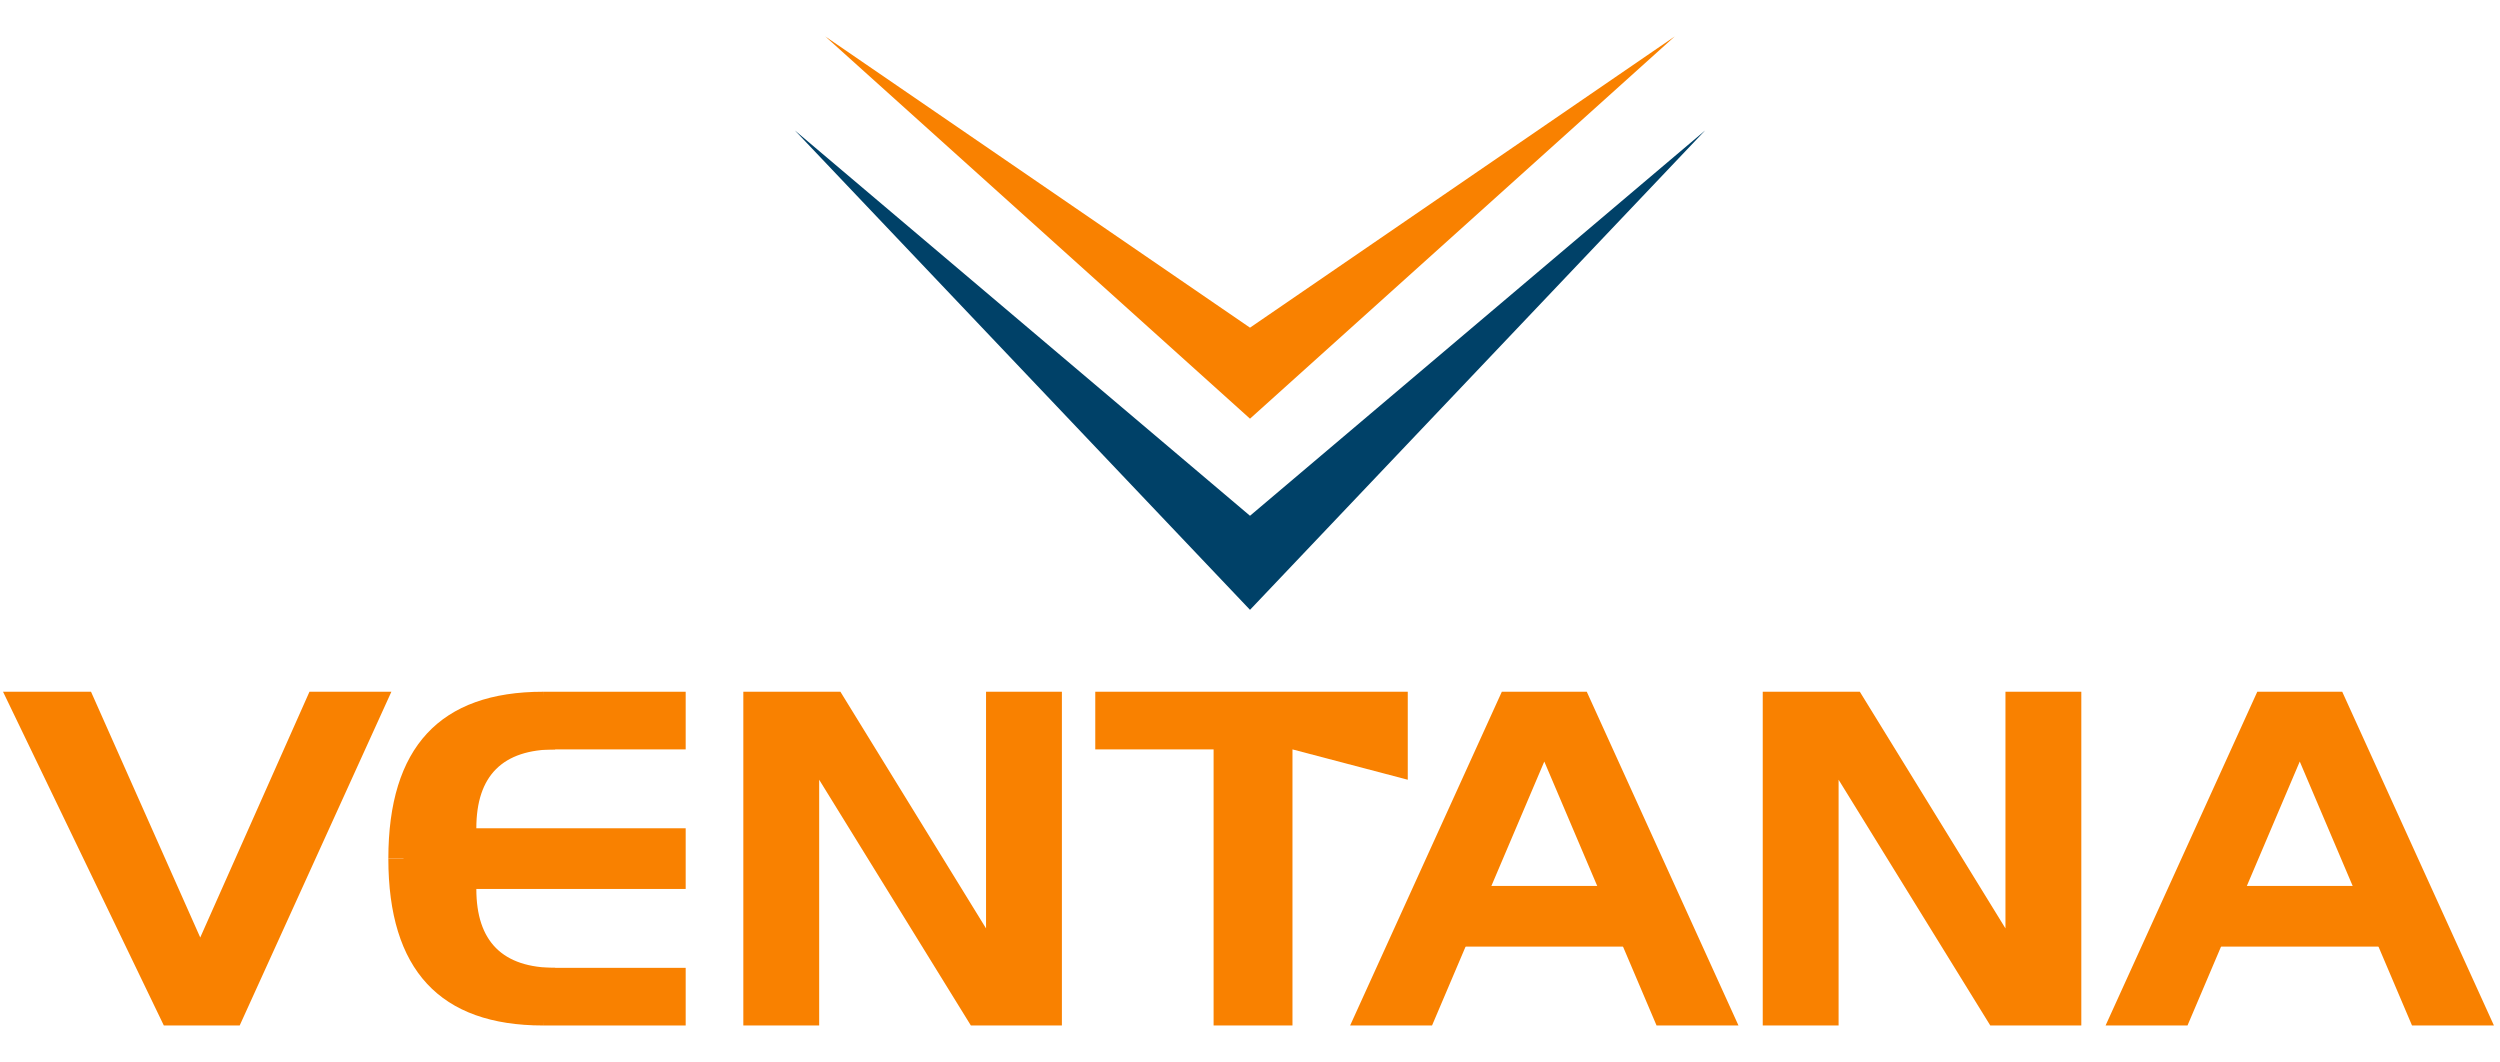
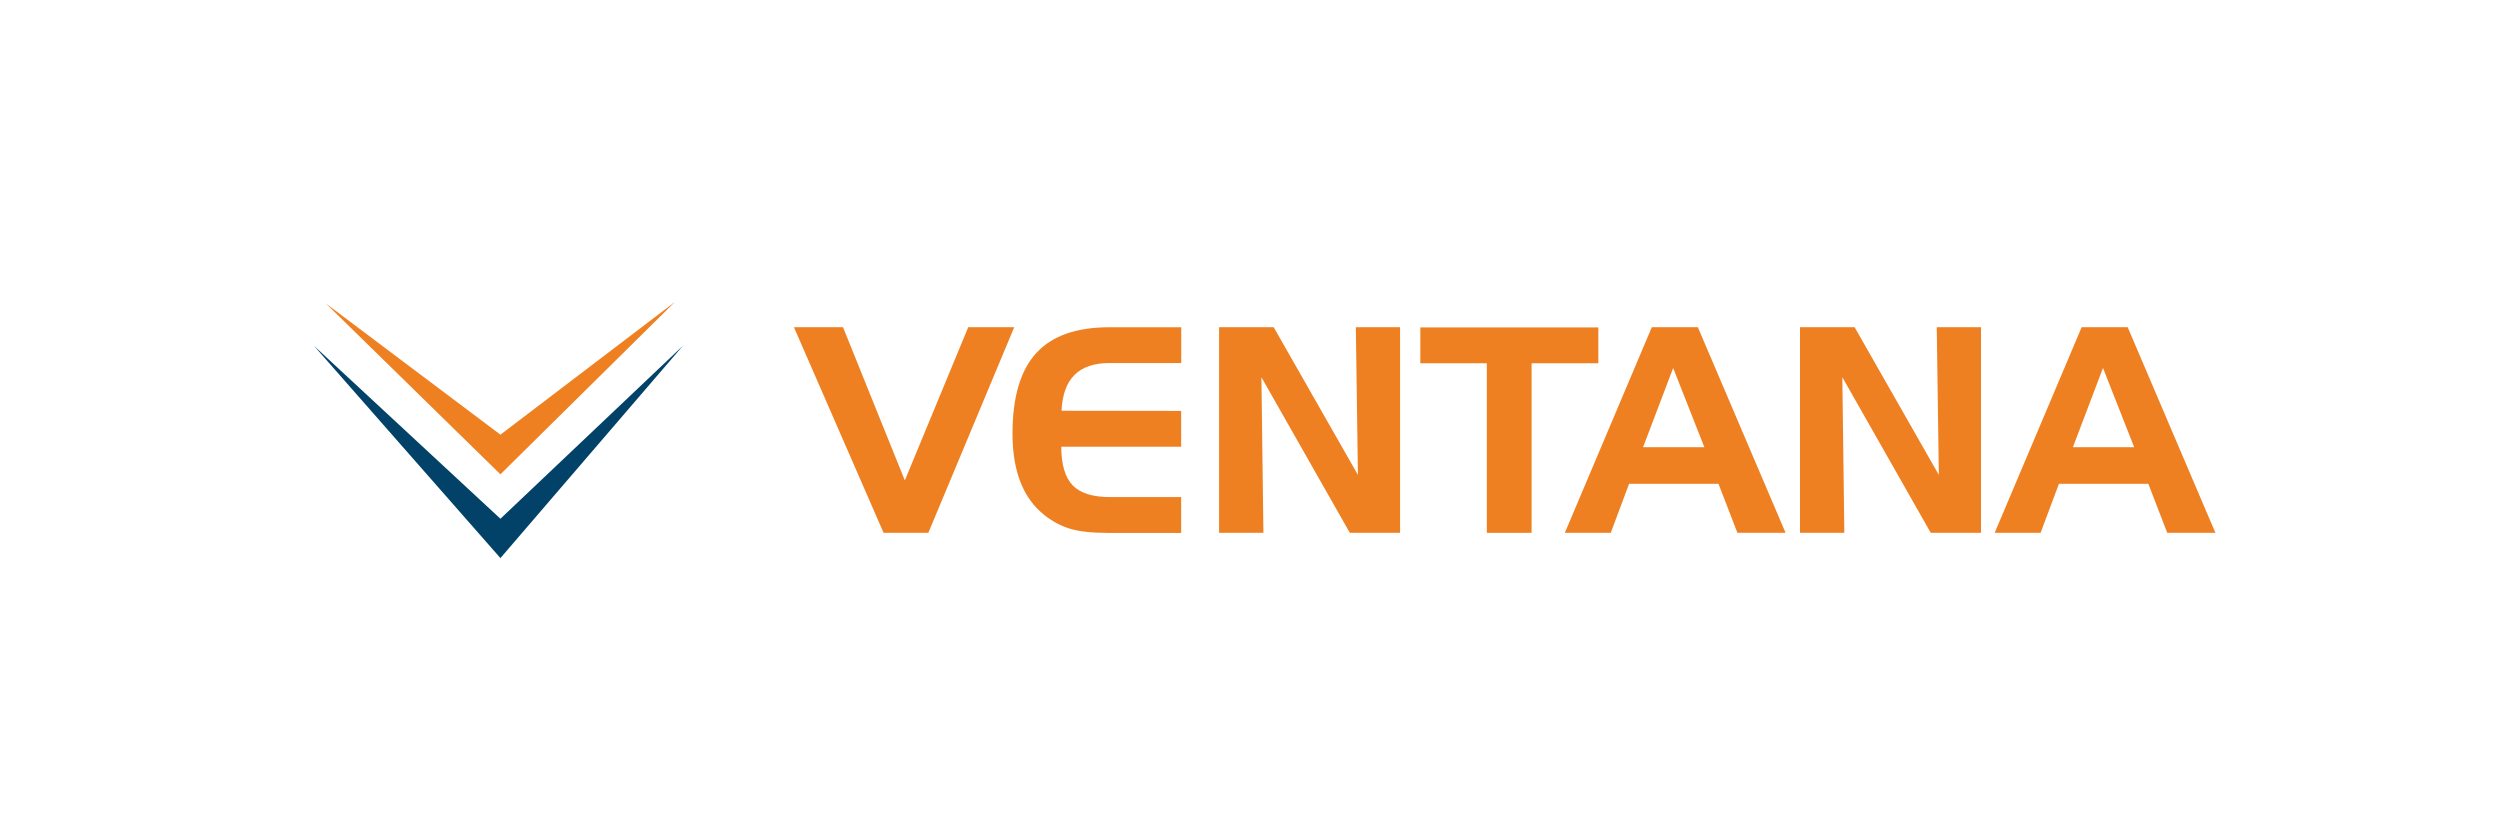
- <svg xmlns="http://www.w3.org/2000/svg" width="824" height="350">
-   <polygon points="272,12 412,108 552,12 412,138" fill="#f98100" />
-   <polygon points="262,43 412,170 562,43 412,201" fill="#004168" />
-   <polygon points="1,228 30,228 66,309 102,228 129,228 79,338 54,338" fill="#f98100" />
-   <rect x="179" y="228" width="47" height="19" fill="#f98100" />
-   <path d="M179 228 Q 128 228 128 283 L157 283 L157 273 Q 157 247 183 247 Z" fill="#f98100" />
-   <path d="M179 338 Q 128 338 128 283 L157 283 L157 293 Q 157 319 183 319 Z" fill="#f98100" />
-   <rect x="179" y="319" width="47" height="19" fill="#f98100" />
-   <rect x="133" y="273" width="93" height="20" fill="#f98100" />
-   <polygon points="245,228 277,228 325,306 325,228 350,228 350,338 320,338 270,257 270,338 245,338" fill="#f98100" />
-   <polygon points="361,228 464,228 464,257 426,247 426,338 400,338 400,247 361,247" fill="#f98100" />
-   <polygon points="445,338 495,228 523,228 573,338 546,338 509,251 472,338" fill="#f98100" />
-   <polygon points="482,292 535,292 544,312 473,312" fill="#f98100" />
-   <polygon points="581,228 613,228 661,306 661,228 686,228 686,338 656,338 606,257 606,338 581,338" fill="#f98100" />
-   <polygon points="694,338 744,228 772,228 822,338 795,338 758,251 721,338" fill="#f98100" />
-   <polygon points="731,292 784,292 793,312 722,312" fill="#f98100" />
+ <svg xmlns="http://www.w3.org/2000/svg" id="Layer_1" version="1.1" viewBox="0 0 300 100">
+   <defs>
+     <style>
+       .st0 {
+         fill: #024269;
+       }
+ 
+       .st1 {
+         fill: #ef8021;
+       }
+     </style>
+   </defs>
+   <g>
+     <polygon class="st1" points="39.11 36.42 60.05 56.92 80.99 36.23 60.05 52.16 39.11 36.42" />
+     <polygon class="st0" points="37.67 41.49 60.05 66.97 81.95 41.49 60.05 62.25 37.67 41.49" />
+   </g>
+   <g>
+     <path class="st1" d="M106.03,63.94l-10.76-24.68h5.89l7.42,18.39,7.61-18.39h5.52l-10.31,24.68h-5.37Z" />
+     <path class="st1" d="M133.21,43.56c-1.88,0-3.3.47-4.25,1.41-.96.94-1.48,2.38-1.58,4.32l14.36.02v4.3h-14.39c.01,2.15.47,3.69,1.37,4.63.9.94,2.4,1.41,4.5,1.41h8.52v4.3h-8.77c-1.94,0-3.46-.17-4.56-.5s-2.15-.89-3.12-1.67c-1.26-1.01-2.21-2.32-2.84-3.94-.63-1.62-.95-3.55-.95-5.8,0-4.37.95-7.59,2.84-9.66,1.89-2.08,4.82-3.11,8.79-3.11h8.62v4.3h-8.52Z" />
+     <path class="st1" d="M146.28,39.26h6.56l10.11,17.73-.25-17.73h5.31v24.68h-6.03l-10.61-18.67.24,18.67h-5.32v-24.68Z" />
+     <path class="st1" d="M178.42,43.59h-7.98v-4.3h21.36v4.3h-8.01v20.35h-5.37v-20.35Z" />
+     <path class="st1" d="M198.23,39.26h5.51l10.53,24.68h-5.78l-2.27-5.88h-10.73l-2.2,5.88h-5.51l10.44-24.68ZM200.78,44.16l-3.61,9.5h7.35l-3.74-9.5Z" />
+     <path class="st1" d="M215.99,39.26h6.56l10.11,17.73-.25-17.73h5.31v24.68h-6.03l-10.61-18.67.24,18.67h-5.32v-24.68Z" />
+     <path class="st1" d="M249.81,39.26h5.51l10.53,24.68h-5.78l-2.27-5.88h-10.73l-2.2,5.88h-5.51l10.44-24.68ZM252.36,44.16l-3.61,9.5h7.35l-3.74-9.5Z" />
+   </g>
</svg>
